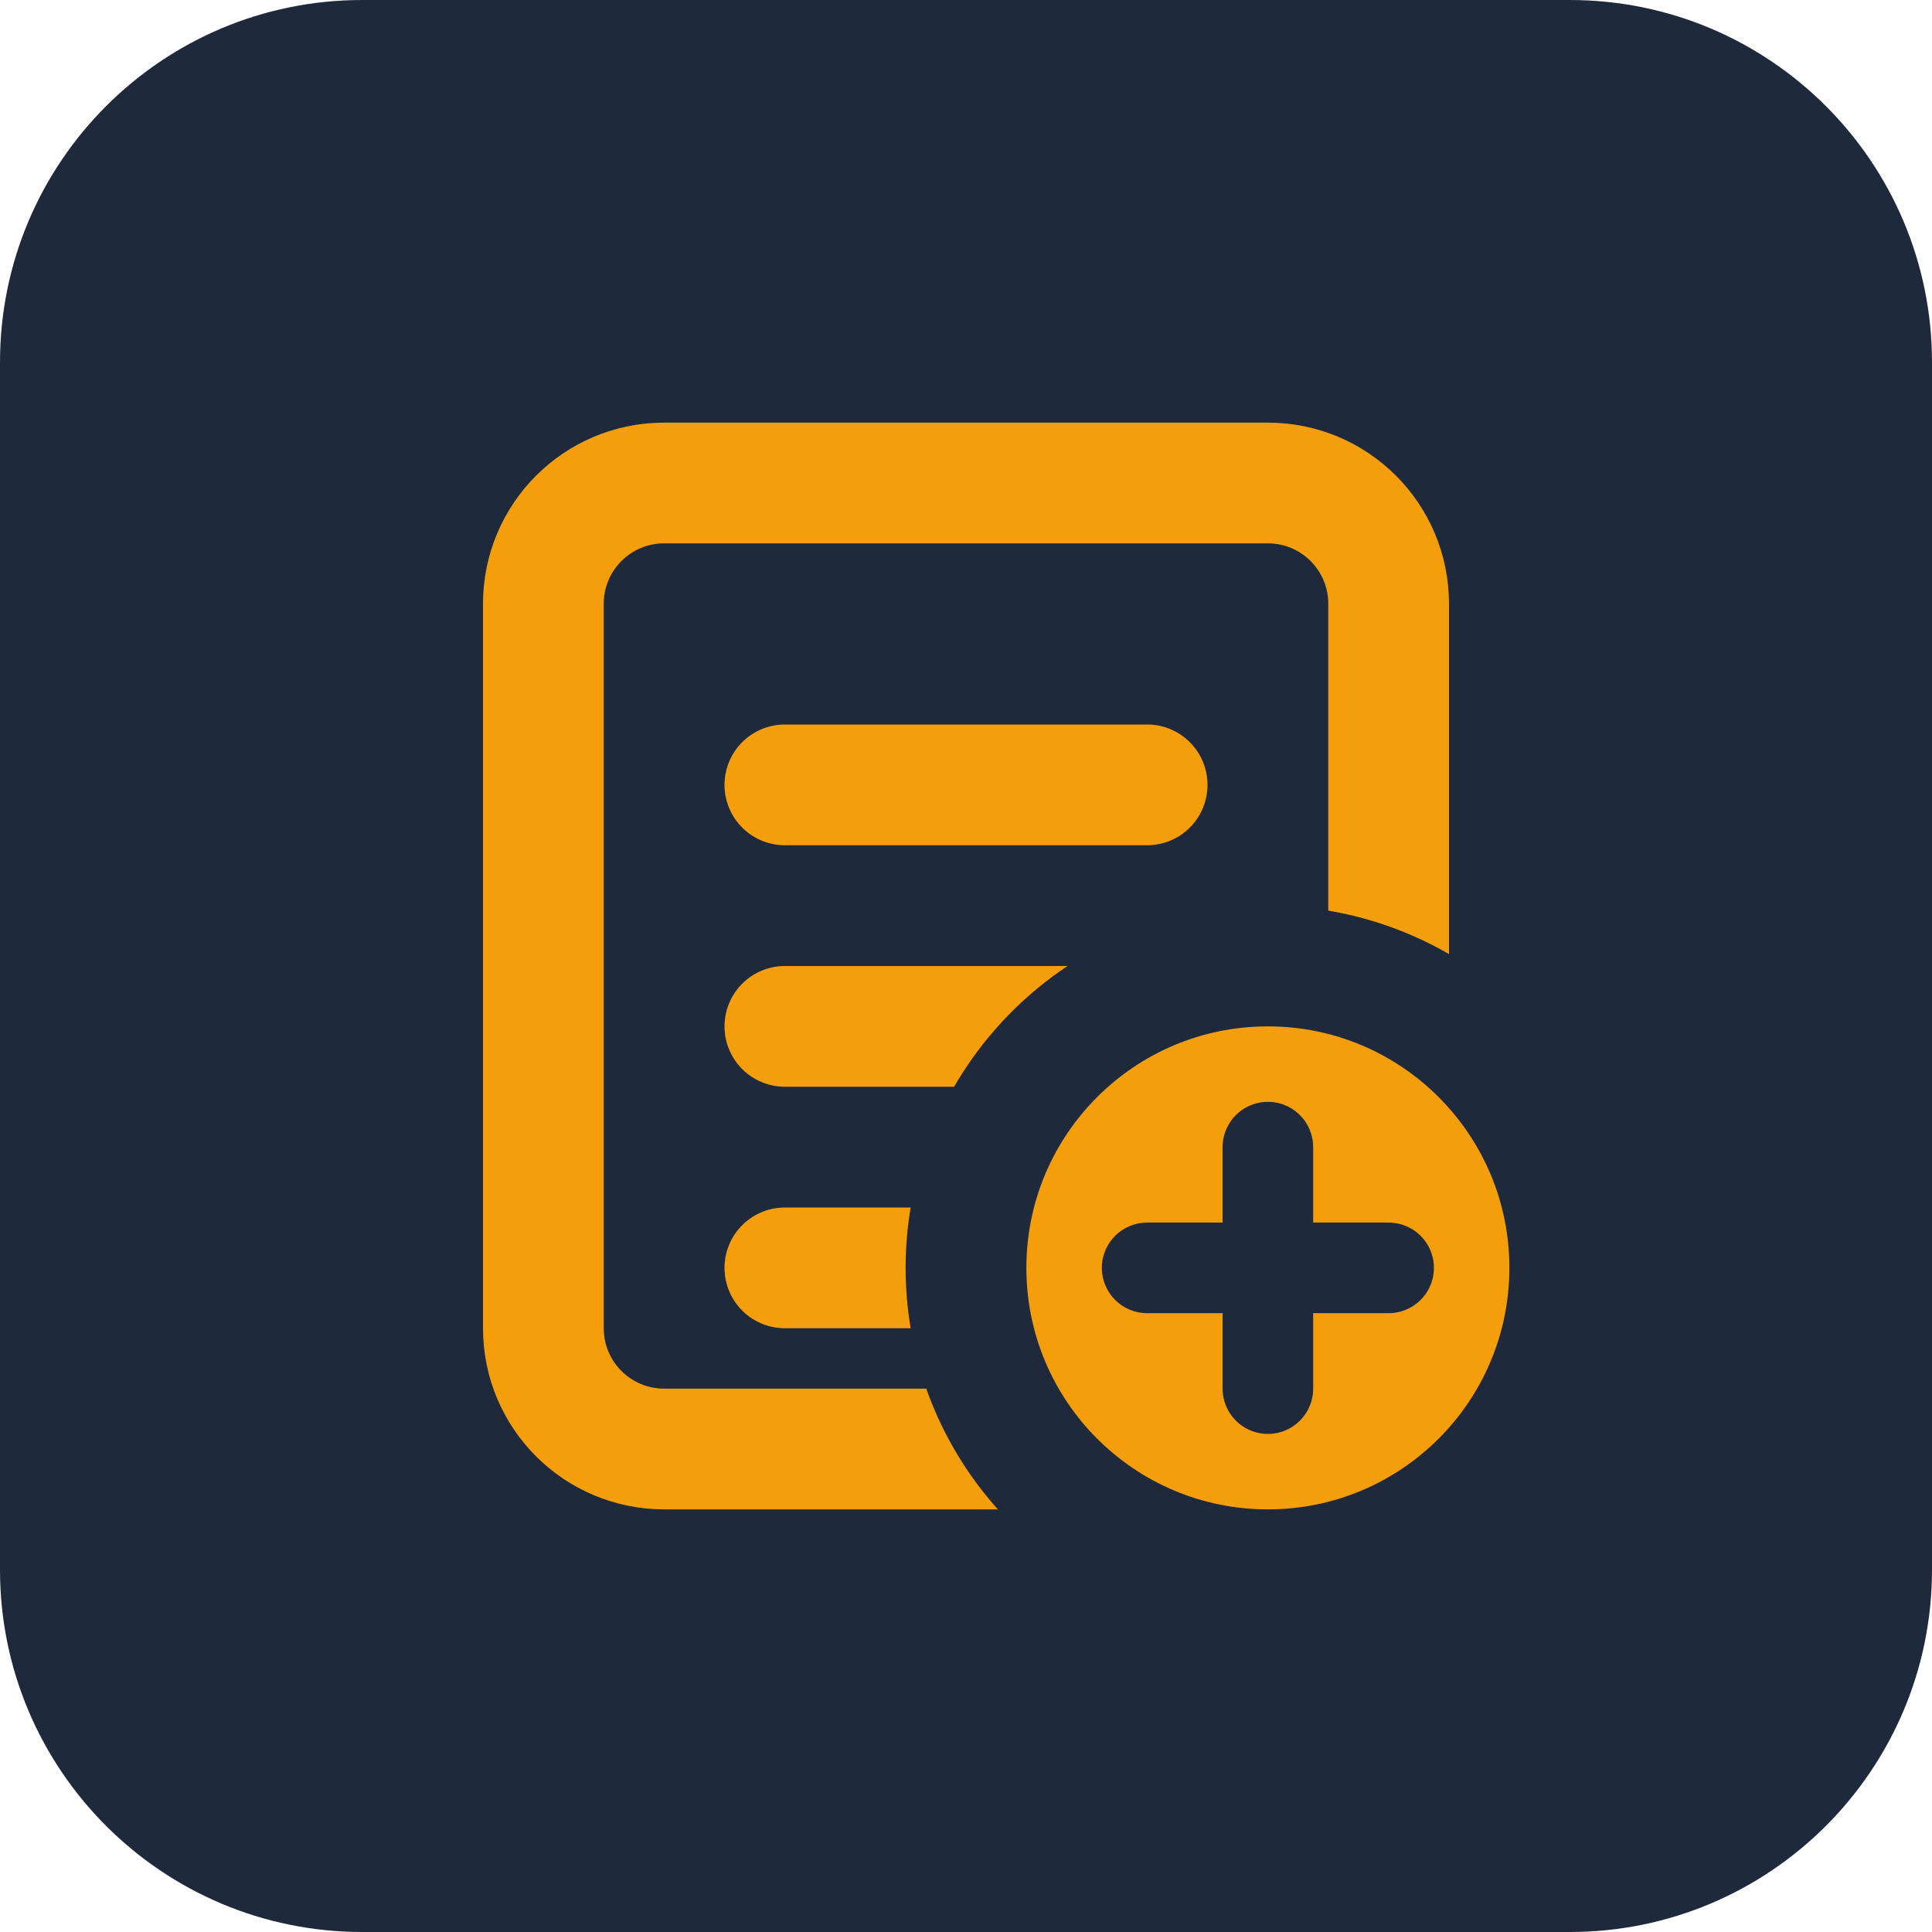
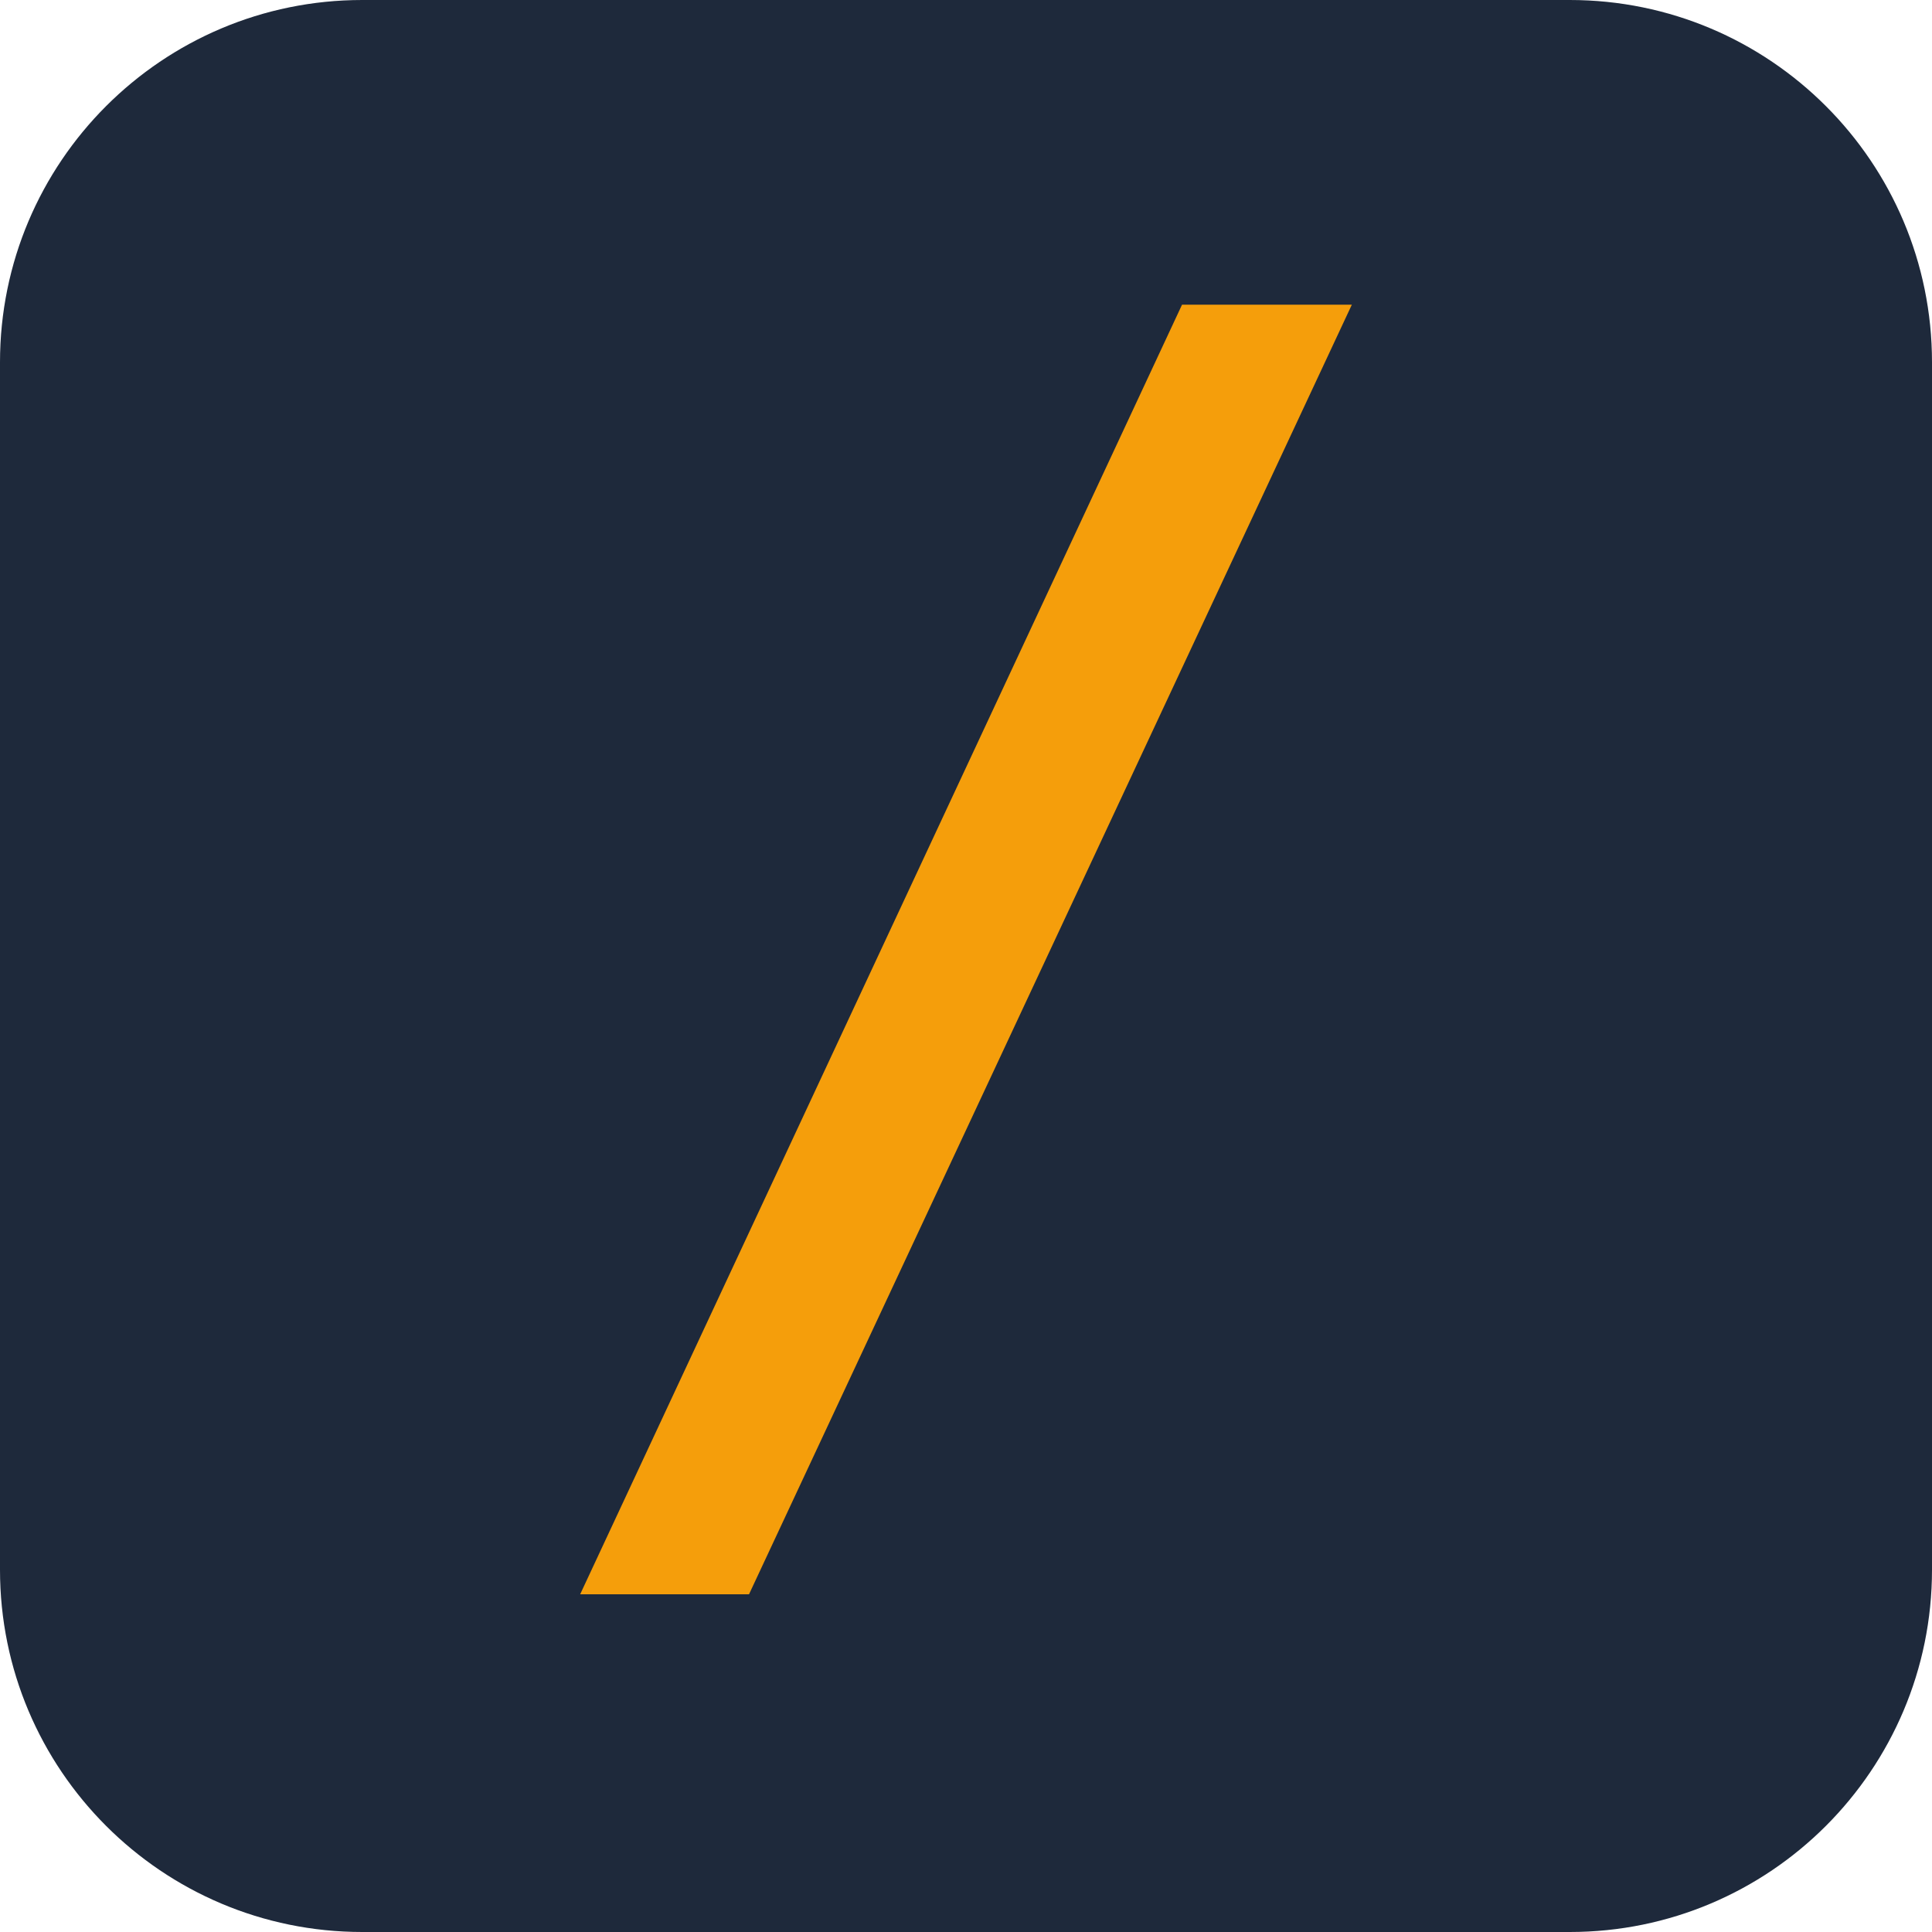
<svg xmlns="http://www.w3.org/2000/svg" viewBox="0 0 32 32" fill="none">
  <rect width="32" height="32" rx="6" fill="#1e293b" />
-   <path d="M9 10C9 8.895 9.895 8 11 8H21C22.105 8 23 8.895 23 10V22C23 23.105 22.105 24 21 24H11C9.895 24 9 23.105 9 22V10Z" stroke="#f59e0b" stroke-width="2" stroke-linejoin="round" />
-   <path d="M13 13H19M13 17H19M13 21H16" stroke="#f59e0b" stroke-width="2" stroke-linecap="round" />
-   <circle cx="21" cy="21" r="5" fill="#f59e0b" stroke="#1e293b" stroke-width="2" />
-   <path d="M21 19V23M19 21H23" stroke="#1e293b" stroke-width="1.5" stroke-linecap="round" />
+   <text x="16" y="24" text-anchor="middle" font-family="ui-monospace, monospace" font-size="26" font-weight="700" fill="#f59e0b">/</text>
</svg>
